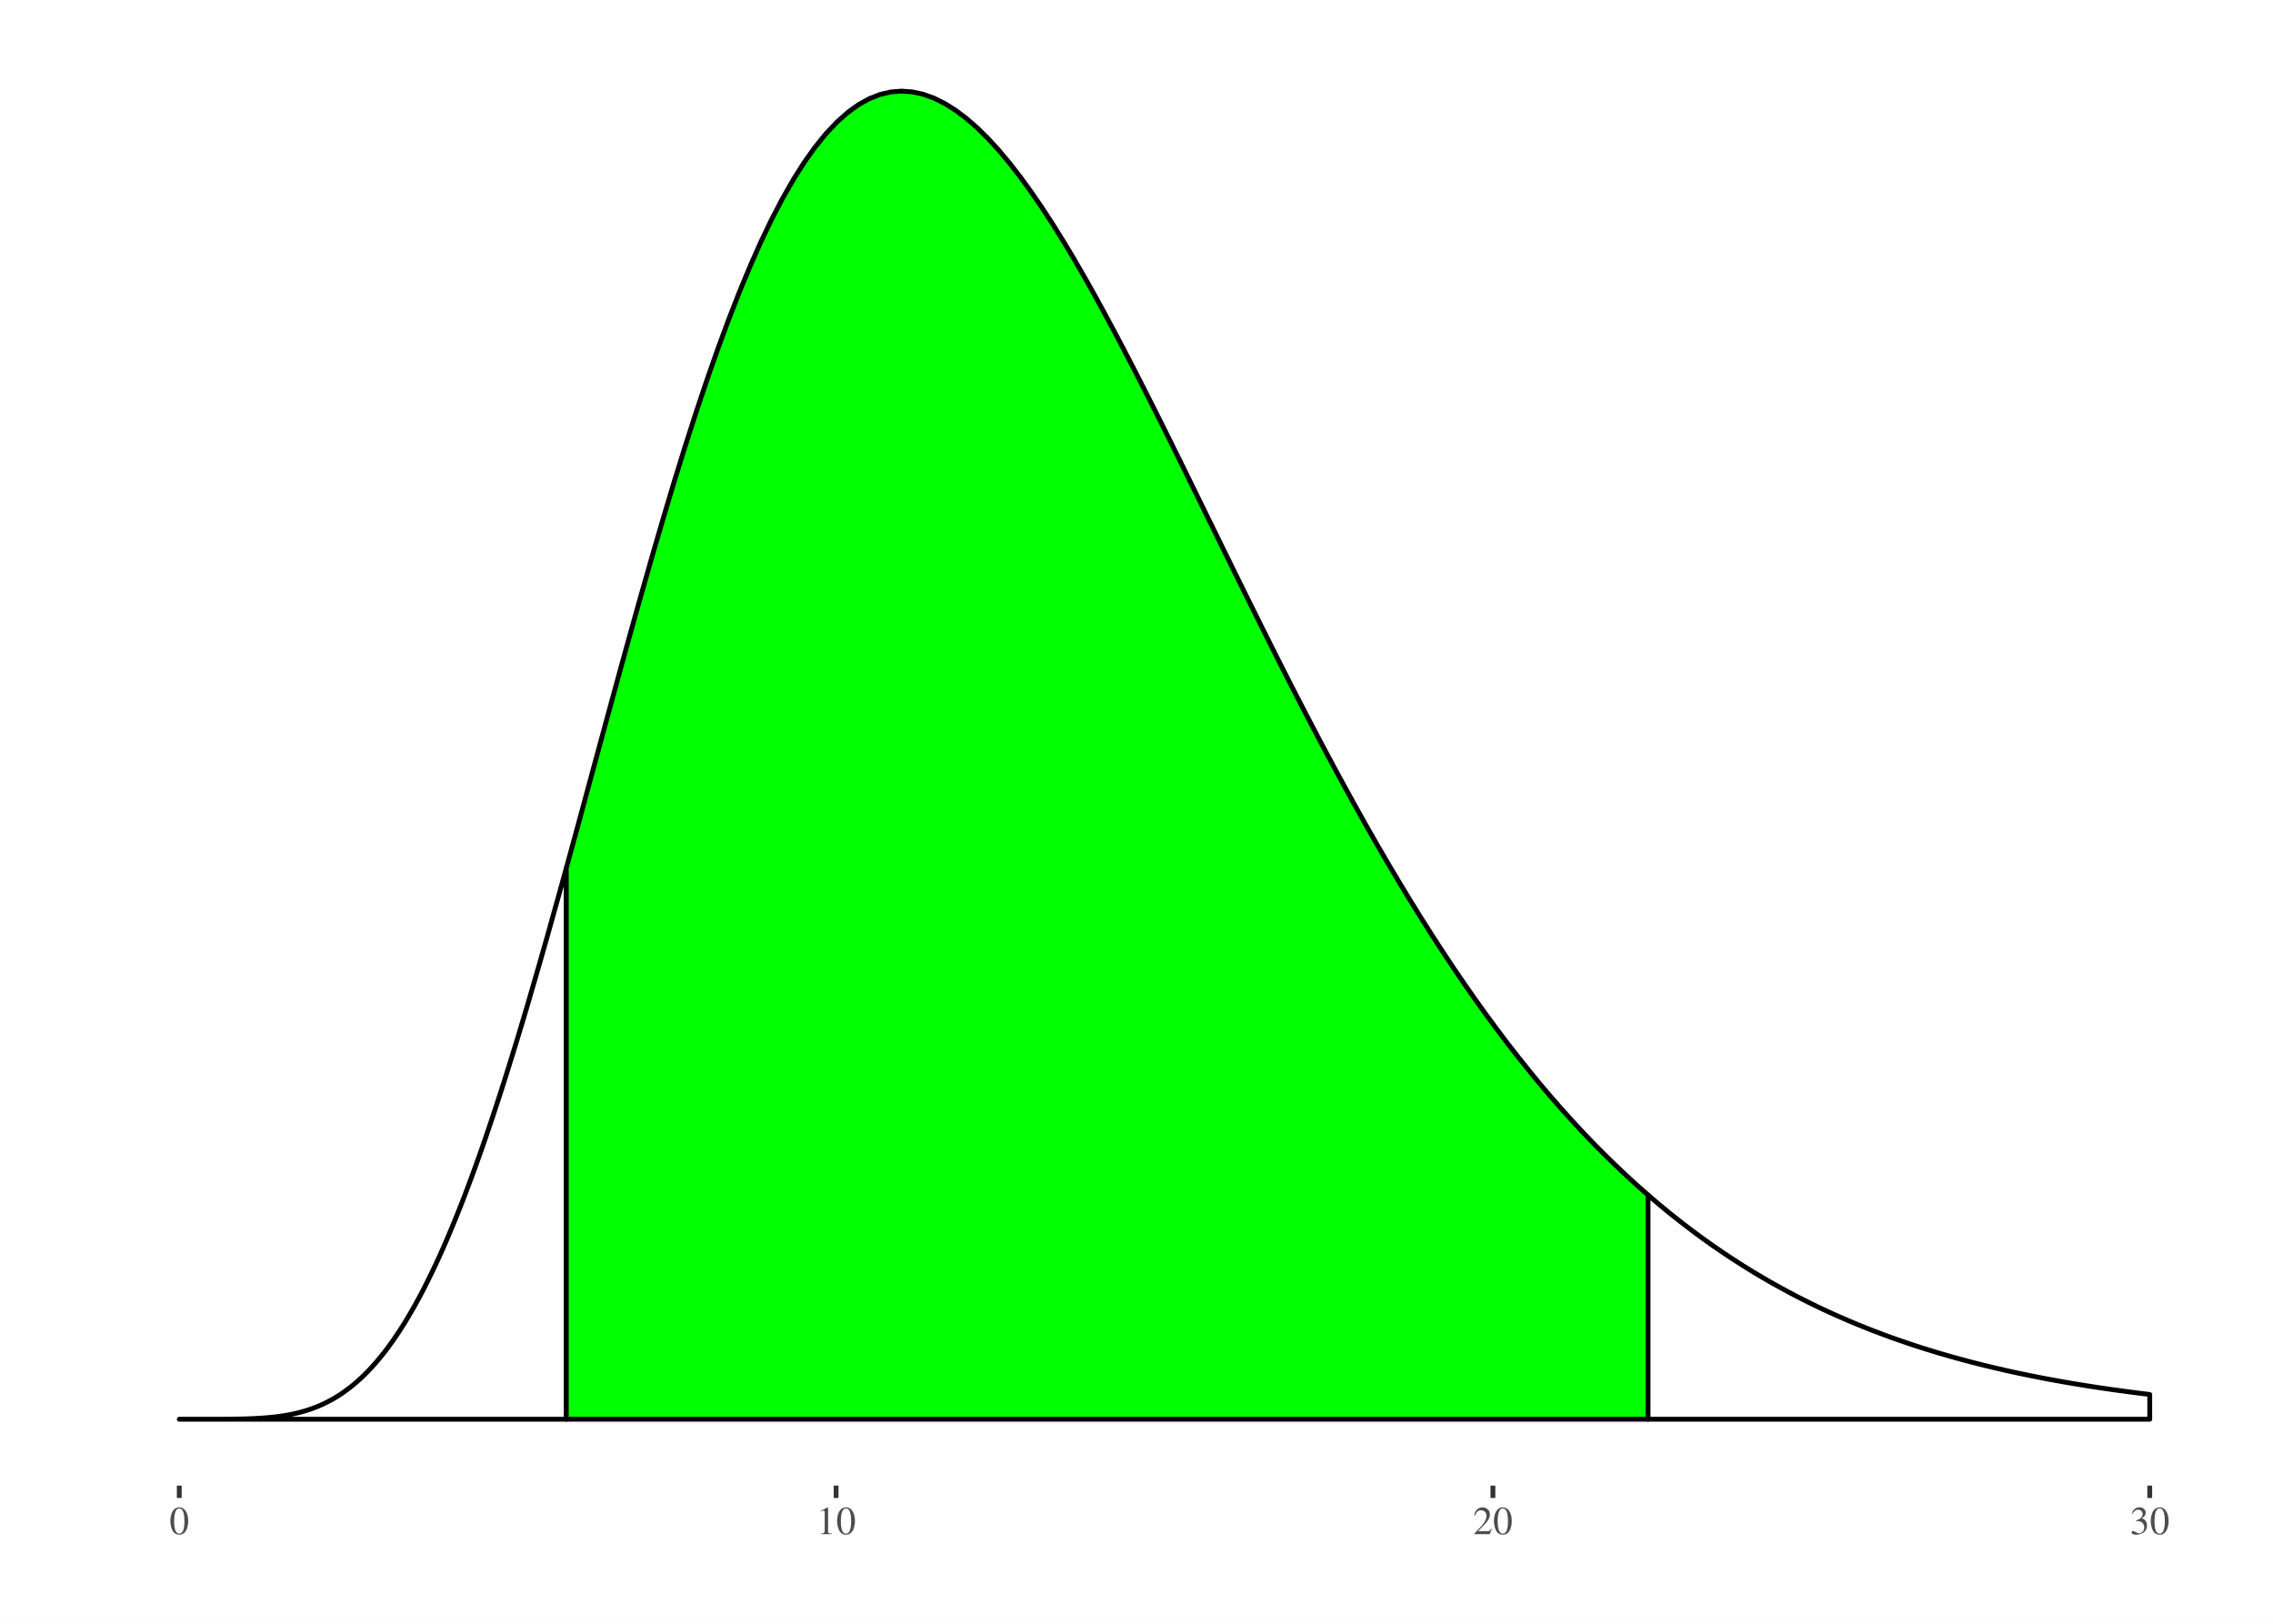
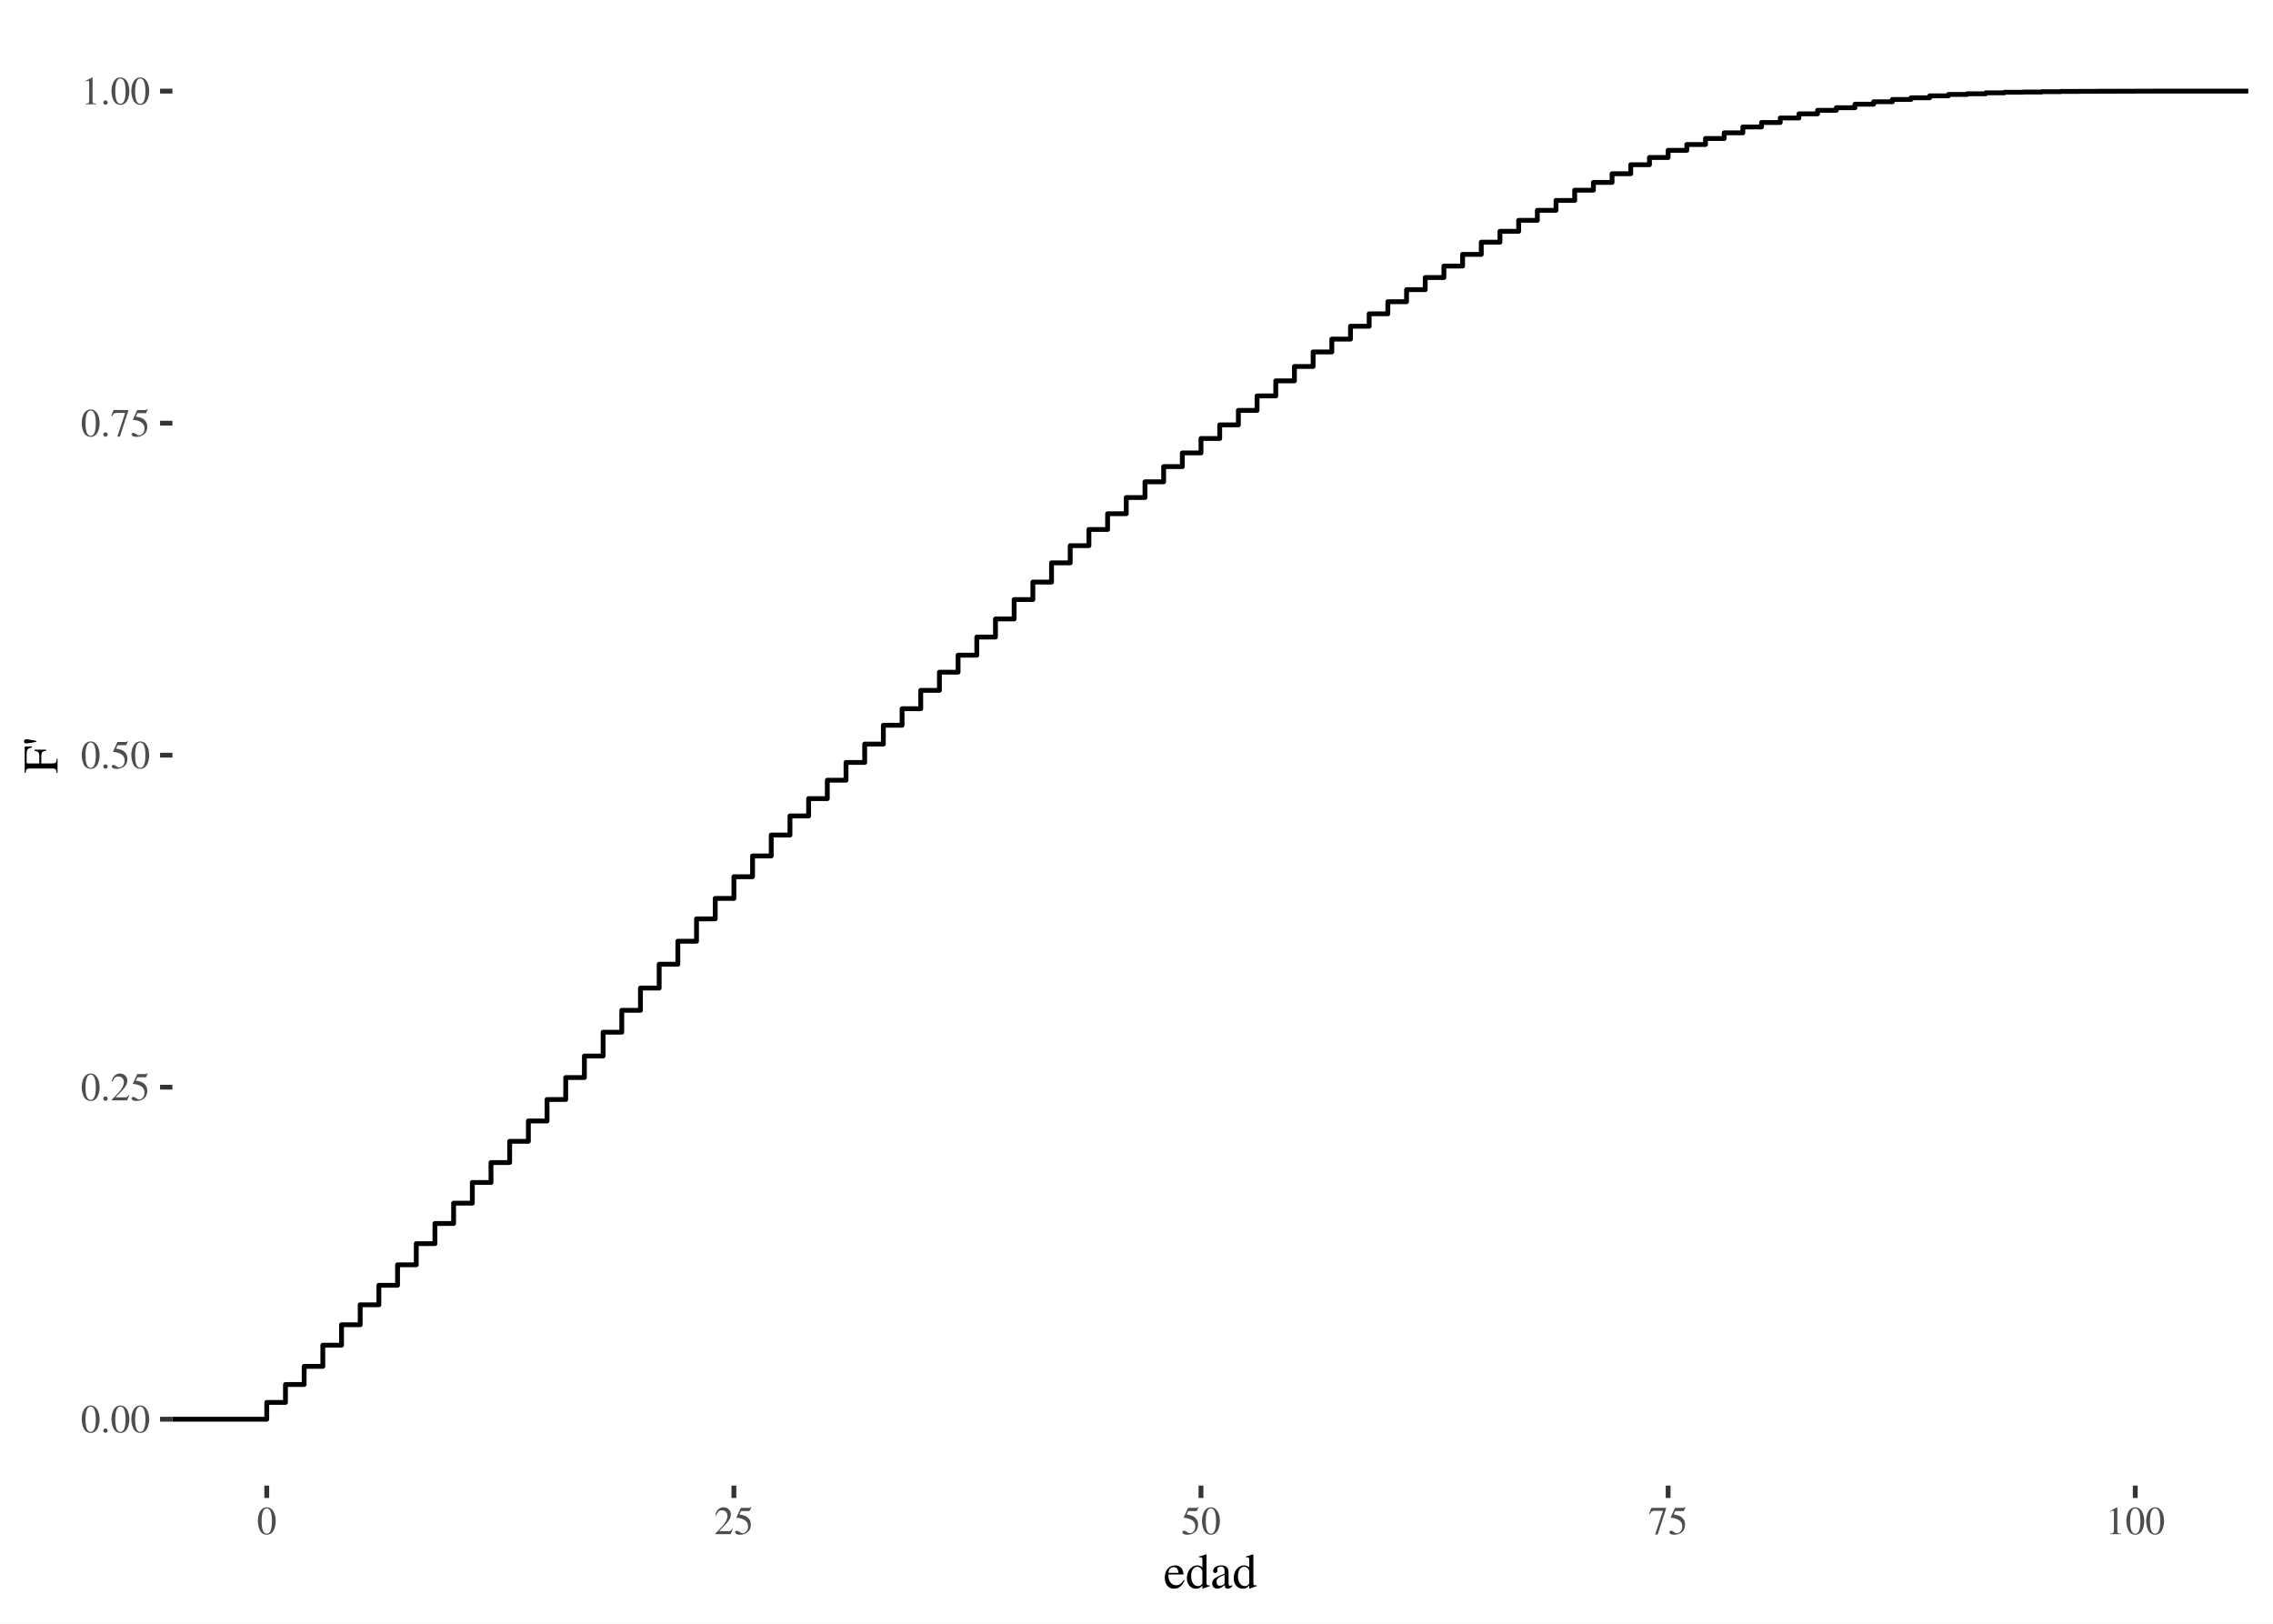
<svg xmlns="http://www.w3.org/2000/svg" viewBox="0 0 504.00 360.00">
  <defs>
    <style type="text/css">
    line, polyline, polygon, path, rect, circle {
      fill: none;
      stroke: #000000;
      stroke-linecap: round;
      stroke-linejoin: round;
      stroke-miterlimit: 10.00;
    }
  </style>
  </defs>
  <rect width="100%" height="100%" style="stroke: none; fill: #FFFFFF;" />
  <defs>
-     <clipPath id="cpMTcuOTB8NDk4LjUyfDMyOS4zOHw1LjQ4">
-       <rect x="17.90" y="5.48" width="480.62" height="323.90" />
+     <clipPath id="cpMzguMjN8NDk4LjUyfDMyOS4zOHw1LjQ4">
+       <rect x="38.23" y="5.48" width="460.29" height="323.90" />
    </clipPath>
  </defs>
-   <polygon points="39.75,314.66 40.60,314.66 41.46,314.66 42.32,314.66 43.18,314.66 44.04,314.66 44.89,314.66 45.75,314.66 46.61,314.66 47.47,314.66 48.33,314.65 49.18,314.65 50.04,314.64 50.90,314.64 51.76,314.63 52.62,314.61 53.48,314.60 54.33,314.58 55.19,314.55 56.05,314.52 56.91,314.47 57.77,314.42 58.62,314.36 59.48,314.29 60.34,314.21 61.20,314.12 62.06,314.00 62.91,313.88 63.77,313.73 64.63,313.57 65.49,313.38 66.35,313.17 67.21,312.94 68.06,312.68 68.92,312.40 69.78,312.08 70.64,311.74 71.50,311.36 72.35,310.95 73.21,310.51 74.07,310.03 74.93,309.51 75.79,308.95 76.64,308.34 77.50,307.70 78.36,307.02 79.22,306.28 80.08,305.51 80.93,304.68 81.79,303.81 82.65,302.88 83.51,301.91 84.37,300.88 85.23,299.81 86.08,298.68 86.94,297.49 87.80,296.25 88.66,294.96 89.52,293.61 90.37,292.21 91.23,290.75 92.09,289.23 92.95,287.66 93.81,286.04 94.66,284.35 95.52,282.61 96.38,280.82 97.24,278.97 98.10,277.06 98.96,275.10 99.81,273.08 100.67,271.02 101.53,268.89 102.39,266.72 103.25,264.50 104.10,262.22 104.96,259.89 105.82,257.52 106.68,255.10 107.54,252.63 108.39,250.12 109.25,247.56 110.11,244.96 110.97,242.32 111.83,239.63 112.68,236.91 113.54,234.15 114.40,231.36 115.26,228.53 116.12,225.67 116.98,222.77 117.83,219.85 118.69,216.90 119.55,213.92 120.41,210.92 121.27,207.90 122.12,204.85 122.98,201.78 123.84,198.70 124.70,195.60 125.56,192.49 125.56,314.66 124.70,314.66 123.84,314.66 122.98,314.66 122.12,314.66 121.27,314.66 120.41,314.66 119.55,314.66 118.69,314.66 117.83,314.66 116.98,314.66 116.12,314.66 115.26,314.66 114.40,314.66 113.54,314.66 112.68,314.66 111.83,314.66 110.97,314.66 110.11,314.66 109.25,314.66 108.39,314.66 107.54,314.66 106.68,314.66 105.82,314.66 104.96,314.66 104.10,314.66 103.25,314.66 102.39,314.66 101.53,314.66 100.67,314.66 99.81,314.66 98.96,314.66 98.10,314.66 97.24,314.66 96.38,314.66 95.52,314.66 94.66,314.66 93.81,314.66 92.95,314.66 92.09,314.66 91.23,314.66 90.37,314.66 89.52,314.66 88.66,314.66 87.80,314.66 86.94,314.66 86.08,314.66 85.23,314.66 84.37,314.66 83.51,314.66 82.65,314.66 81.79,314.66 80.93,314.66 80.08,314.66 79.22,314.66 78.36,314.66 77.50,314.66 76.64,314.66 75.79,314.66 74.93,314.66 74.07,314.66 73.21,314.66 72.35,314.66 71.50,314.66 70.64,314.66 69.78,314.66 68.92,314.66 68.06,314.66 67.21,314.66 66.35,314.66 65.49,314.66 64.63,314.66 63.77,314.66 62.91,314.66 62.06,314.66 61.20,314.66 60.34,314.66 59.48,314.66 58.62,314.66 57.77,314.66 56.91,314.66 56.05,314.66 55.19,314.66 54.33,314.66 53.48,314.66 52.62,314.66 51.76,314.66 50.90,314.66 50.04,314.66 49.18,314.66 48.33,314.66 47.47,314.66 46.61,314.66 45.75,314.66 44.89,314.66 44.04,314.66 43.18,314.66 42.32,314.66 41.46,314.66 40.60,314.66 39.75,314.66 " style="stroke-width: 1.07; fill: #FFFFFF;" clip-path="url(#cpMTcuOTB8NDk4LjUyfDMyOS4zOHw1LjQ4)" />
-   <polygon points="125.56,192.49 127.96,183.72 130.35,174.90 132.75,166.05 135.15,157.23 137.55,148.45 139.95,139.77 142.35,131.22 144.75,122.82 147.15,114.62 149.54,106.63 151.94,98.89 154.34,91.43 156.74,84.27 159.14,77.42 161.54,70.92 163.94,64.77 166.34,58.99 168.73,53.59 171.13,48.58 173.53,43.98 175.93,39.78 178.33,35.99 180.73,32.62 183.13,29.66 185.53,27.11 187.92,24.97 190.32,23.23 192.72,21.90 195.12,20.95 197.52,20.39 199.92,20.20 202.32,20.38 204.72,20.90 207.11,21.77 209.51,22.96 211.91,24.47 214.31,26.28 216.71,28.37 219.11,30.74 221.51,33.36 223.91,36.23 226.30,39.32 228.70,42.63 231.10,46.13 233.50,49.82 235.90,53.68 238.30,57.69 240.70,61.85 243.10,66.13 245.49,70.53 247.89,75.03 250.29,79.62 252.69,84.28 255.09,89.01 257.49,93.79 259.89,98.62 262.29,103.48 264.68,108.36 267.08,113.25 269.48,118.15 271.88,123.04 274.28,127.93 276.68,132.79 279.08,137.62 281.48,142.43 283.87,147.19 286.27,151.91 288.67,156.57 291.07,161.18 293.47,165.74 295.87,170.22 298.27,174.64 300.67,178.99 303.06,183.27 305.46,187.47 307.86,191.58 310.26,195.62 312.66,199.58 315.06,203.45 317.46,207.24 319.86,210.94 322.25,214.55 324.65,218.07 327.05,221.51 329.45,224.86 331.85,228.12 334.25,231.30 336.65,234.38 339.05,237.38 341.44,240.30 343.84,243.13 346.24,245.87 348.64,248.54 351.04,251.12 353.44,253.62 355.84,256.04 358.24,258.38 360.64,260.64 363.03,262.83 365.43,264.95 365.43,314.66 363.03,314.66 360.64,314.66 358.24,314.66 355.84,314.66 353.44,314.66 351.04,314.66 348.64,314.66 346.24,314.66 343.84,314.66 341.44,314.66 339.05,314.66 336.65,314.66 334.25,314.66 331.85,314.66 329.45,314.66 327.05,314.66 324.65,314.66 322.25,314.66 319.86,314.66 317.46,314.66 315.06,314.66 312.66,314.66 310.26,314.66 307.86,314.66 305.46,314.66 303.06,314.66 300.67,314.66 298.27,314.66 295.87,314.66 293.47,314.66 291.07,314.66 288.67,314.66 286.27,314.66 283.87,314.66 281.48,314.66 279.08,314.66 276.68,314.66 274.28,314.66 271.88,314.66 269.48,314.66 267.08,314.66 264.68,314.66 262.29,314.66 259.89,314.66 257.49,314.66 255.09,314.66 252.69,314.66 250.29,314.66 247.89,314.66 245.49,314.66 243.10,314.66 240.70,314.66 238.30,314.66 235.90,314.66 233.50,314.66 231.10,314.66 228.70,314.66 226.30,314.66 223.91,314.66 221.51,314.66 219.11,314.66 216.71,314.66 214.31,314.66 211.91,314.66 209.51,314.66 207.11,314.66 204.72,314.66 202.32,314.66 199.92,314.66 197.52,314.66 195.12,314.66 192.72,314.66 190.32,314.66 187.92,314.66 185.53,314.66 183.13,314.66 180.73,314.66 178.33,314.66 175.93,314.66 173.53,314.66 171.13,314.66 168.73,314.66 166.34,314.66 163.94,314.66 161.54,314.66 159.14,314.66 156.74,314.66 154.34,314.66 151.94,314.66 149.54,314.66 147.15,314.66 144.75,314.66 142.35,314.66 139.95,314.66 137.55,314.66 135.15,314.66 132.75,314.66 130.35,314.66 127.96,314.66 125.56,314.66 " style="stroke-width: 1.07; fill: #00FF00;" clip-path="url(#cpMTcuOTB8NDk4LjUyfDMyOS4zOHw1LjQ4)" />
-   <polygon points="365.43,264.95 366.55,265.91 367.66,266.85 368.77,267.77 369.88,268.69 370.99,269.58 372.11,270.46 373.22,271.33 374.33,272.18 375.44,273.02 376.56,273.85 377.67,274.66 378.78,275.45 379.89,276.24 381.01,277.00 382.12,277.76 383.23,278.50 384.34,279.23 385.46,279.95 386.57,280.66 387.68,281.35 388.79,282.03 389.91,282.70 391.02,283.35 392.13,284.00 393.24,284.63 394.36,285.25 395.47,285.86 396.58,286.46 397.69,287.05 398.81,287.63 399.92,288.19 401.03,288.75 402.14,289.29 403.25,289.83 404.37,290.36 405.48,290.87 406.59,291.38 407.70,291.87 408.82,292.36 409.93,292.84 411.04,293.30 412.15,293.76 413.27,294.21 414.38,294.66 415.49,295.09 416.60,295.51 417.72,295.93 418.83,296.34 419.94,296.74 421.05,297.13 422.17,297.51 423.28,297.89 424.39,298.26 425.50,298.62 426.62,298.98 427.73,299.32 428.84,299.66 429.95,300.00 431.07,300.32 432.18,300.64 433.29,300.96 434.40,301.26 435.51,301.56 436.63,301.86 437.74,302.15 438.85,302.43 439.96,302.71 441.08,302.98 442.19,303.24 443.30,303.50 444.41,303.76 445.53,304.01 446.64,304.25 447.75,304.49 448.86,304.72 449.98,304.95 451.09,305.17 452.20,305.39 453.31,305.61 454.43,305.82 455.54,306.02 456.65,306.22 457.76,306.42 458.88,306.61 459.99,306.80 461.10,306.98 462.21,307.16 463.33,307.34 464.44,307.51 465.55,307.68 466.66,307.84 467.77,308.00 468.89,308.16 470.00,308.31 471.11,308.46 472.22,308.61 473.34,308.75 474.45,308.90 475.56,309.03 476.67,309.17 476.67,314.66 475.56,314.66 474.45,314.66 473.34,314.66 472.22,314.66 471.11,314.66 470.00,314.66 468.89,314.66 467.77,314.66 466.66,314.66 465.55,314.66 464.44,314.66 463.33,314.66 462.21,314.66 461.10,314.66 459.99,314.66 458.88,314.66 457.76,314.66 456.65,314.66 455.54,314.66 454.43,314.66 453.31,314.66 452.20,314.66 451.09,314.66 449.98,314.66 448.86,314.66 447.75,314.66 446.64,314.66 445.53,314.66 444.41,314.66 443.30,314.66 442.19,314.66 441.08,314.66 439.96,314.66 438.85,314.66 437.74,314.66 436.63,314.66 435.51,314.66 434.40,314.66 433.29,314.66 432.18,314.66 431.07,314.66 429.95,314.66 428.84,314.66 427.73,314.66 426.62,314.66 425.50,314.66 424.39,314.66 423.28,314.66 422.17,314.66 421.05,314.66 419.94,314.66 418.83,314.66 417.72,314.66 416.60,314.66 415.49,314.66 414.38,314.66 413.27,314.66 412.15,314.66 411.04,314.66 409.93,314.66 408.82,314.66 407.70,314.66 406.59,314.66 405.48,314.66 404.37,314.66 403.25,314.66 402.14,314.66 401.03,314.66 399.92,314.66 398.81,314.66 397.69,314.66 396.58,314.66 395.47,314.66 394.36,314.66 393.24,314.66 392.13,314.66 391.02,314.66 389.91,314.66 388.79,314.66 387.68,314.66 386.57,314.66 385.46,314.66 384.34,314.66 383.23,314.66 382.12,314.66 381.01,314.66 379.89,314.66 378.78,314.66 377.67,314.66 376.56,314.66 375.44,314.66 374.33,314.66 373.22,314.66 372.11,314.66 370.99,314.66 369.88,314.66 368.77,314.66 367.66,314.66 366.55,314.66 365.43,314.66 " style="stroke-width: 1.07; fill: #FFFFFF;" clip-path="url(#cpMTcuOTB8NDk4LjUyfDMyOS4zOHw1LjQ4)" />
+   <polyline points="38.23,314.66 59.15,314.66 59.15,310.93 63.30,310.93 63.30,306.96 67.44,306.96 67.44,302.94 71.58,302.94 71.58,298.24 75.73,298.24 75.73,293.71 79.87,293.71 79.87,289.29 84.01,289.29 84.01,284.96 88.15,284.96 88.15,280.42 92.30,280.42 92.30,275.73 96.44,275.73 96.44,271.26 100.58,271.26 100.58,266.75 104.73,266.75 104.73,262.17 108.87,262.17 108.87,257.75 113.01,257.75 113.01,253.04 117.16,253.04 117.16,248.53 121.30,248.53 121.30,243.77 125.44,243.77 125.44,238.90 129.58,238.90 129.58,234.13 133.73,234.13 133.73,228.85 137.87,228.85 137.87,224.00 142.01,224.00 142.01,219.06 146.16,219.06 146.16,213.78 150.30,213.78 150.30,208.68 154.44,208.68 154.44,203.72 158.59,203.72 158.59,199.19 162.73,199.19 162.73,194.38 166.87,194.38 166.87,189.77 171.01,189.77 171.01,185.14 175.16,185.14 175.16,180.90 179.30,180.90 179.30,177.06 183.44,177.06 183.44,172.98 187.59,172.98 187.59,169.04 191.73,169.04 191.73,164.97 195.87,164.97 195.87,160.80 200.02,160.80 200.02,157.13 204.16,157.13 204.16,153.06 208.30,153.06 208.30,149.03 212.44,149.03 212.44,145.26 216.59,145.26 216.59,141.24 220.73,141.24 220.73,137.23 224.87,137.23 224.87,132.93 229.02,132.93 229.02,129.05 233.16,129.05 233.16,124.79 237.30,124.79 237.30,120.98 241.45,120.98 241.45,117.39 245.59,117.39 245.59,113.90 249.73,113.90 249.73,110.31 253.88,110.31 253.88,106.82 258.02,106.82 258.02,103.45 262.16,103.45 262.16,100.42 266.30,100.42 266.30,97.22 270.45,97.22 270.45,94.20 274.59,94.20 274.59,90.99 278.73,90.99 278.73,87.78 282.88,87.78 282.88,84.44 287.02,84.44 287.02,81.25 291.16,81.25 291.16,78.03 295.31,78.03 295.31,75.18 299.45,75.18 299.45,72.33 303.59,72.33 303.59,69.57 307.73,69.57 307.73,66.89 311.88,66.89 311.88,64.22 316.02,64.22 316.02,61.53 320.16,61.53 320.16,58.99 324.31,58.99 324.31,56.40 328.45,56.40 328.45,53.69 332.59,53.69 332.59,51.29 336.74,51.29 336.74,48.85 340.88,48.85 340.88,46.63 345.02,46.63 345.02,44.44 349.16,44.44 349.16,42.17 353.31,42.17 353.31,40.44 357.45,40.44 357.45,38.52 361.59,38.52 361.59,36.52 365.74,36.52 365.74,34.92 369.88,34.92 369.88,33.33 374.02,33.33 374.02,32.04 378.17,32.04 378.17,30.71 382.31,30.71 382.31,29.45 386.45,29.45 386.45,28.15 390.59,28.15 390.59,27.16 394.74,27.16 394.74,26.16 398.88,26.16 398.88,25.24 403.02,25.24 403.02,24.46 407.17,24.46 407.17,23.88 411.31,23.88 411.31,23.10 415.45,23.10 415.45,22.56 419.60,22.56 419.60,22.05 423.74,22.05 423.74,21.68 427.88,21.68 427.88,21.25 432.03,21.25 432.03,20.94 436.17,20.94 436.17,20.79 440.31,20.79 440.31,20.58 444.45,20.58 444.45,20.45 448.60,20.45 448.60,20.40 452.74,20.40 452.74,20.33 456.88,20.33 456.88,20.27 461.03,20.27 461.03,20.25 465.17,20.25 465.17,20.23 469.31,20.23 469.31,20.22 473.46,20.22 473.46,20.21 477.60,20.21 477.60,20.20 498.52,20.20 498.52,20.20 " style="stroke-width: 1.07; stroke-linecap: butt;" clip-path="url(#cpMzguMjN8NDk4LjUyfDMyOS4zOHw1LjQ4)" />
  <defs>
    <clipPath id="cpMC4wMHw1MDQuMDB8MzYwLjAwfDAuMDA=">
      <rect x="0.00" y="0.00" width="504.00" height="360.00" />
    </clipPath>
  </defs>
-   <polyline points="39.75,332.12 39.75,329.38 " style="stroke-width: 1.07; stroke: #333333; stroke-linecap: butt;" clip-path="url(#cpMC4wMHw1MDQuMDB8MzYwLjAwfDAuMDA=)" />
-   <polyline points="185.39,332.12 185.39,329.38 " style="stroke-width: 1.07; stroke: #333333; stroke-linecap: butt;" clip-path="url(#cpMC4wMHw1MDQuMDB8MzYwLjAwfDAuMDA=)" />
-   <polyline points="331.03,332.12 331.03,329.38 " style="stroke-width: 1.07; stroke: #333333; stroke-linecap: butt;" clip-path="url(#cpMC4wMHw1MDQuMDB8MzYwLjAwfDAuMDA=)" />
-   <polyline points="476.67,332.12 476.67,329.38 " style="stroke-width: 1.07; stroke: #333333; stroke-linecap: butt;" clip-path="url(#cpMC4wMHw1MDQuMDB8MzYwLjAwfDAuMDA=)" />
  <g clip-path="url(#cpMC4wMHw1MDQuMDB8MzYwLjAwfDAuMDA=)">
-     <text x="37.55" y="340.14" style="font-size: 8.80px; fill: #4D4D4D; font-family: TeX Gyre Termes;" textLength="4.40px" lengthAdjust="spacingAndGlyphs">0</text>
+     <text x="17.90" y="317.57" style="font-size: 8.80px; fill: #4D4D4D; font-family: TeX Gyre Termes;" textLength="15.40px" lengthAdjust="spacingAndGlyphs">0.00</text>
  </g>
  <g clip-path="url(#cpMC4wMHw1MDQuMDB8MzYwLjAwfDAuMDA=)">
-     <text x="180.99" y="340.14" style="font-size: 8.80px; fill: #4D4D4D; font-family: TeX Gyre Termes;" textLength="8.80px" lengthAdjust="spacingAndGlyphs">10</text>
+     <text x="17.90" y="243.96" style="font-size: 8.80px; fill: #4D4D4D; font-family: TeX Gyre Termes;" textLength="15.40px" lengthAdjust="spacingAndGlyphs">0.25</text>
  </g>
  <g clip-path="url(#cpMC4wMHw1MDQuMDB8MzYwLjAwfDAuMDA=)">
-     <text x="326.63" y="340.14" style="font-size: 8.80px; fill: #4D4D4D; font-family: TeX Gyre Termes;" textLength="8.80px" lengthAdjust="spacingAndGlyphs">20</text>
+     <text x="17.90" y="170.34" style="font-size: 8.80px; fill: #4D4D4D; font-family: TeX Gyre Termes;" textLength="15.40px" lengthAdjust="spacingAndGlyphs">0.50</text>
  </g>
  <g clip-path="url(#cpMC4wMHw1MDQuMDB8MzYwLjAwfDAuMDA=)">
-     <text x="472.27" y="340.14" style="font-size: 8.80px; fill: #4D4D4D; font-family: TeX Gyre Termes;" textLength="8.80px" lengthAdjust="spacingAndGlyphs">30</text>
+     <text x="17.90" y="96.73" style="font-size: 8.80px; fill: #4D4D4D; font-family: TeX Gyre Termes;" textLength="15.40px" lengthAdjust="spacingAndGlyphs">0.75</text>
+   </g>
+   <g clip-path="url(#cpMC4wMHw1MDQuMDB8MzYwLjAwfDAuMDA=)">
+     <text x="17.90" y="23.12" style="font-size: 8.80px; fill: #4D4D4D; font-family: TeX Gyre Termes;" textLength="15.40px" lengthAdjust="spacingAndGlyphs">1.00</text>
+   </g>
+   <polyline points="35.49,314.66 38.23,314.66 " style="stroke-width: 1.07; stroke: #333333; stroke-linecap: butt;" clip-path="url(#cpMC4wMHw1MDQuMDB8MzYwLjAwfDAuMDA=)" />
+   <polyline points="35.49,241.04 38.23,241.04 " style="stroke-width: 1.07; stroke: #333333; stroke-linecap: butt;" clip-path="url(#cpMC4wMHw1MDQuMDB8MzYwLjAwfDAuMDA=)" />
+   <polyline points="35.49,167.43 38.23,167.43 " style="stroke-width: 1.07; stroke: #333333; stroke-linecap: butt;" clip-path="url(#cpMC4wMHw1MDQuMDB8MzYwLjAwfDAuMDA=)" />
+   <polyline points="35.49,93.82 38.23,93.82 " style="stroke-width: 1.07; stroke: #333333; stroke-linecap: butt;" clip-path="url(#cpMC4wMHw1MDQuMDB8MzYwLjAwfDAuMDA=)" />
+   <polyline points="35.49,20.20 38.23,20.20 " style="stroke-width: 1.07; stroke: #333333; stroke-linecap: butt;" clip-path="url(#cpMC4wMHw1MDQuMDB8MzYwLjAwfDAuMDA=)" />
+   <polyline points="59.15,332.12 59.15,329.38 " style="stroke-width: 1.07; stroke: #333333; stroke-linecap: butt;" clip-path="url(#cpMC4wMHw1MDQuMDB8MzYwLjAwfDAuMDA=)" />
+   <polyline points="162.73,332.12 162.73,329.38 " style="stroke-width: 1.07; stroke: #333333; stroke-linecap: butt;" clip-path="url(#cpMC4wMHw1MDQuMDB8MzYwLjAwfDAuMDA=)" />
+   <polyline points="266.30,332.12 266.30,329.38 " style="stroke-width: 1.07; stroke: #333333; stroke-linecap: butt;" clip-path="url(#cpMC4wMHw1MDQuMDB8MzYwLjAwfDAuMDA=)" />
+   <polyline points="369.88,332.12 369.88,329.38 " style="stroke-width: 1.07; stroke: #333333; stroke-linecap: butt;" clip-path="url(#cpMC4wMHw1MDQuMDB8MzYwLjAwfDAuMDA=)" />
+   <polyline points="473.46,332.12 473.46,329.38 " style="stroke-width: 1.07; stroke: #333333; stroke-linecap: butt;" clip-path="url(#cpMC4wMHw1MDQuMDB8MzYwLjAwfDAuMDA=)" />
+   <g clip-path="url(#cpMC4wMHw1MDQuMDB8MzYwLjAwfDAuMDA=)">
+     <text x="56.95" y="340.14" style="font-size: 8.80px; fill: #4D4D4D; font-family: TeX Gyre Termes;" textLength="4.40px" lengthAdjust="spacingAndGlyphs">0</text>
+   </g>
+   <g clip-path="url(#cpMC4wMHw1MDQuMDB8MzYwLjAwfDAuMDA=)">
+     <text x="158.33" y="340.14" style="font-size: 8.80px; fill: #4D4D4D; font-family: TeX Gyre Termes;" textLength="8.80px" lengthAdjust="spacingAndGlyphs">25</text>
+   </g>
+   <g clip-path="url(#cpMC4wMHw1MDQuMDB8MzYwLjAwfDAuMDA=)">
+     <text x="261.90" y="340.14" style="font-size: 8.80px; fill: #4D4D4D; font-family: TeX Gyre Termes;" textLength="8.80px" lengthAdjust="spacingAndGlyphs">50</text>
+   </g>
+   <g clip-path="url(#cpMC4wMHw1MDQuMDB8MzYwLjAwfDAuMDA=)">
+     <text x="365.48" y="340.14" style="font-size: 8.80px; fill: #4D4D4D; font-family: TeX Gyre Termes;" textLength="8.80px" lengthAdjust="spacingAndGlyphs">75</text>
+   </g>
+   <g clip-path="url(#cpMC4wMHw1MDQuMDB8MzYwLjAwfDAuMDA=)">
+     <text x="466.86" y="340.14" style="font-size: 8.80px; fill: #4D4D4D; font-family: TeX Gyre Termes;" textLength="13.20px" lengthAdjust="spacingAndGlyphs">100</text>
+   </g>
+   <g clip-path="url(#cpMC4wMHw1MDQuMDB8MzYwLjAwfDAuMDA=)">
+     <text x="257.99" y="352.12" style="font-size: 11.00px; font-family: TeX Gyre Termes;" textLength="20.77px" lengthAdjust="spacingAndGlyphs">edad</text>
+   </g>
+   <g clip-path="url(#cpMC4wMHw1MDQuMDB8MzYwLjAwfDAuMDA=)">
+     <text transform="translate(12.76,171.48) rotate(-90)" style="font-size: 11.00px; font-family: TeX Gyre Termes;" textLength="8.10px" lengthAdjust="spacingAndGlyphs">F'</text>
  </g>
</svg>
